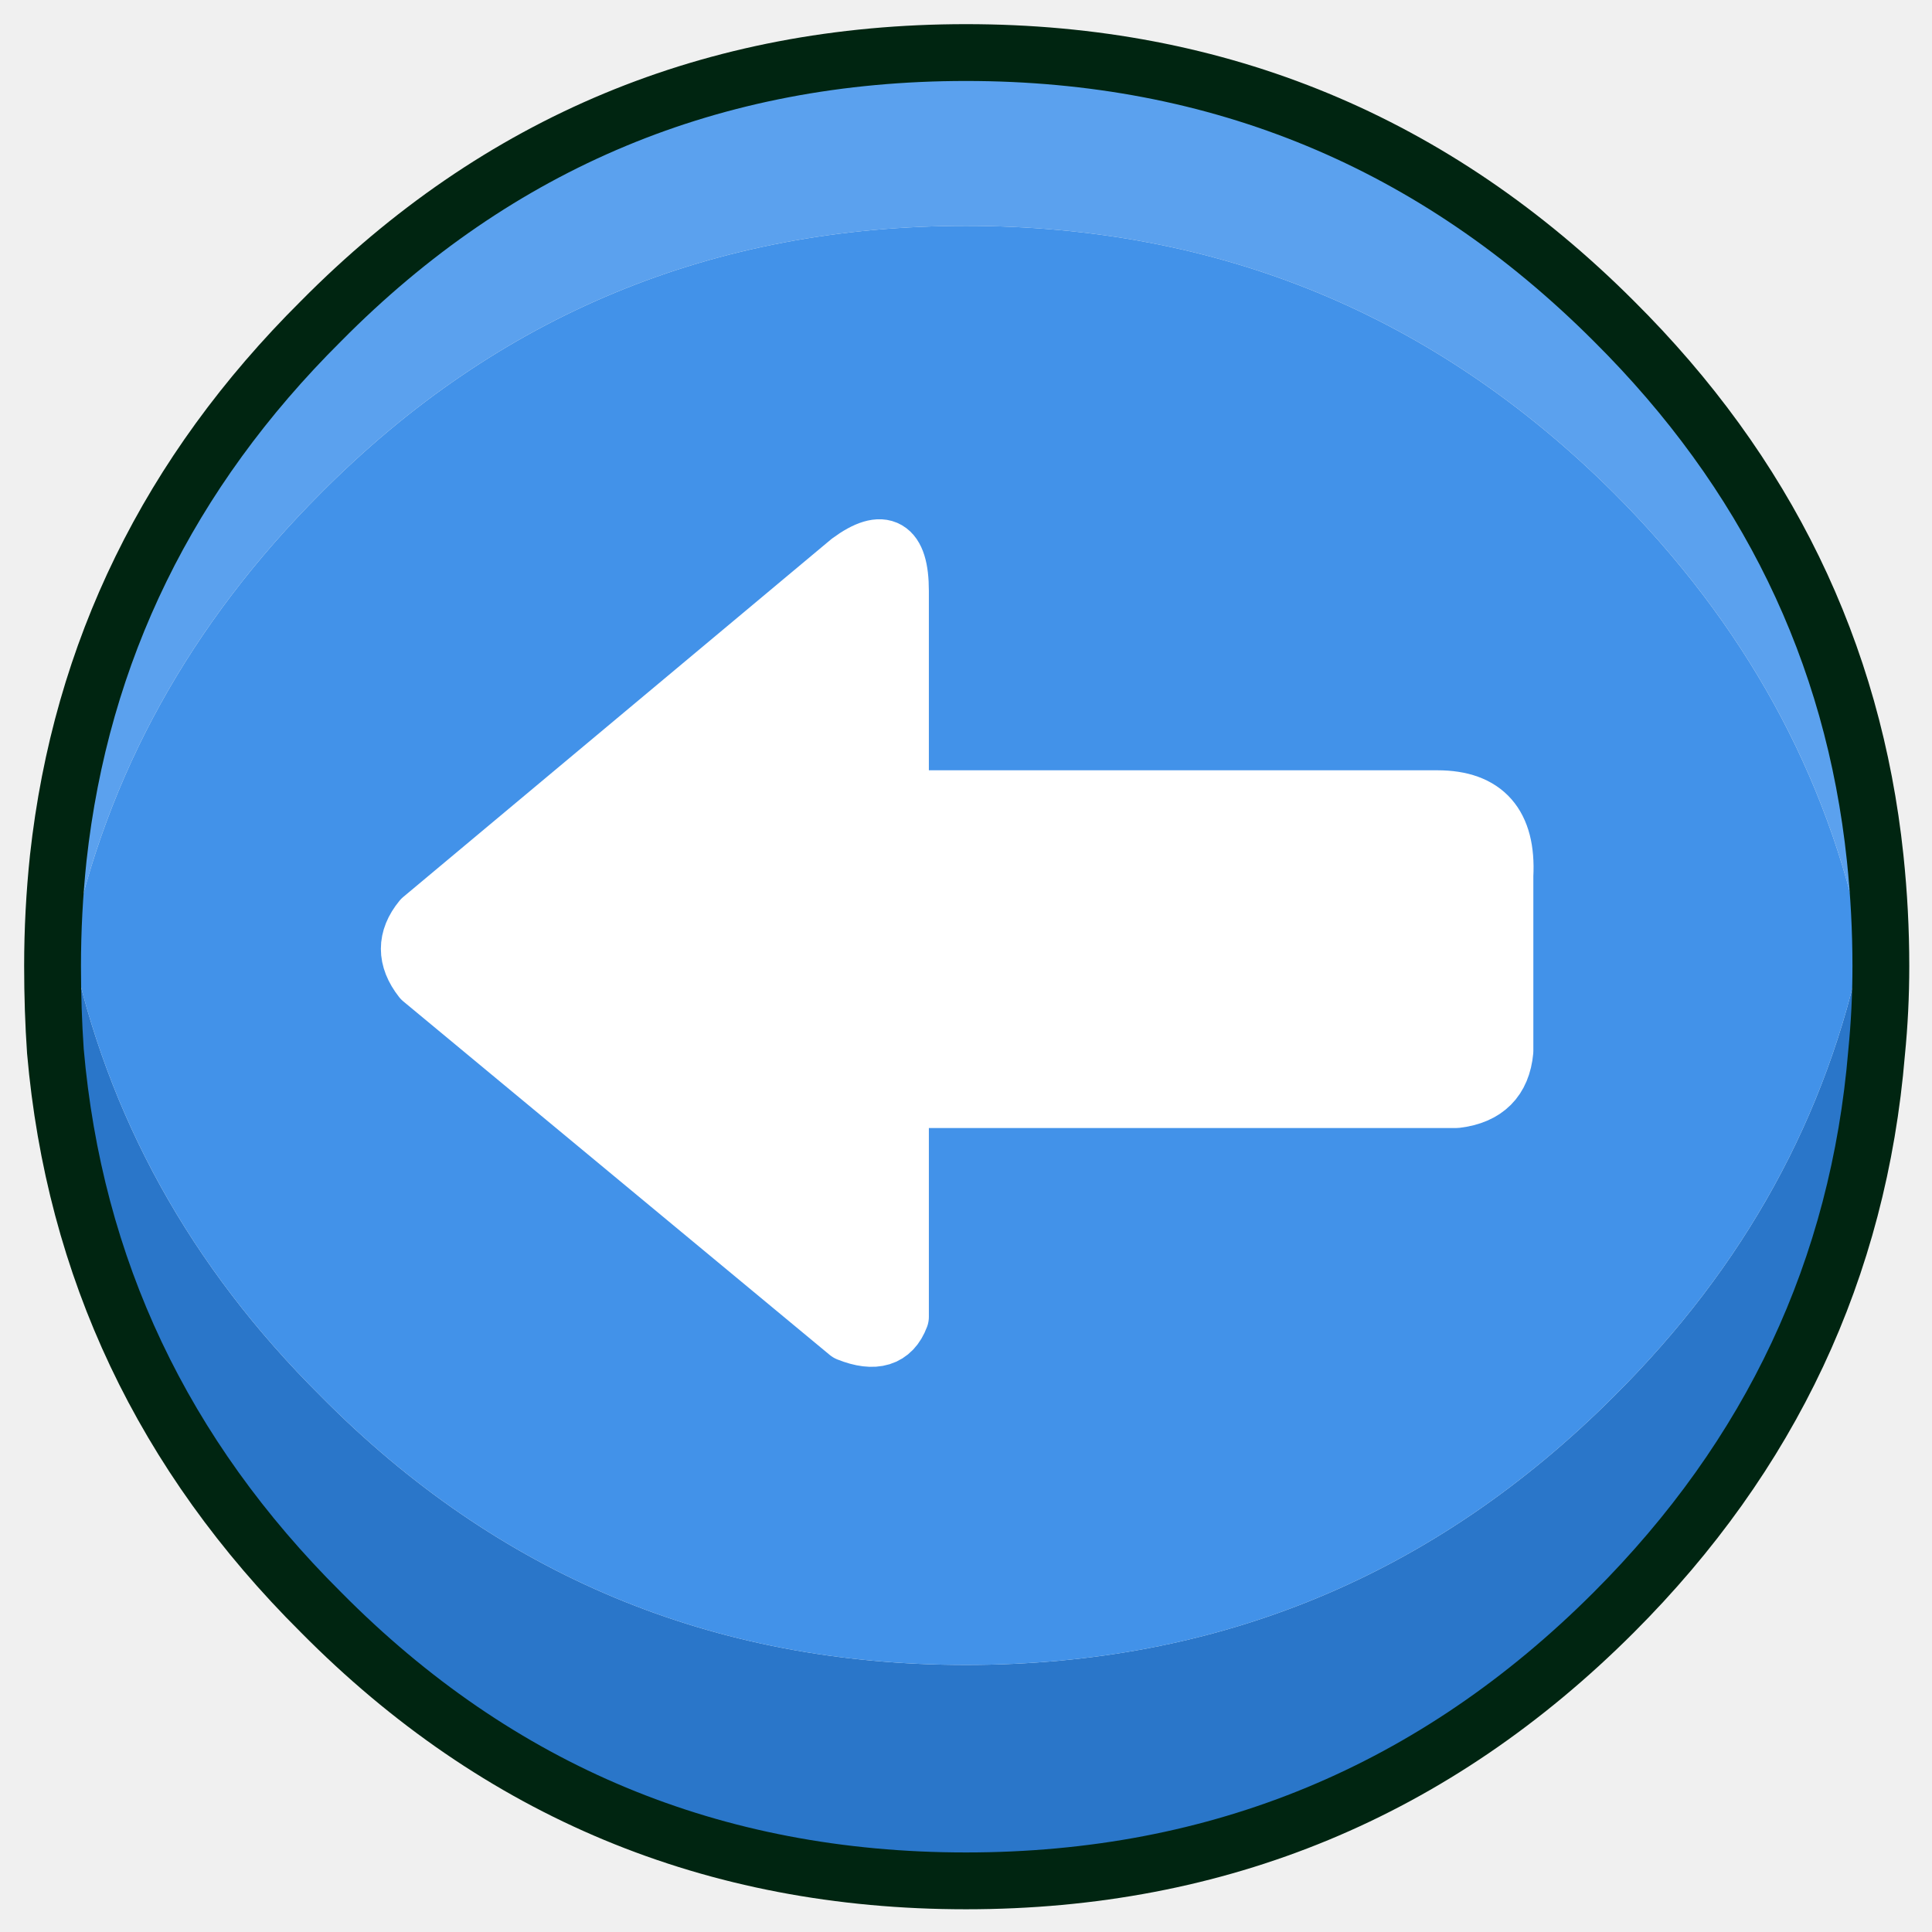
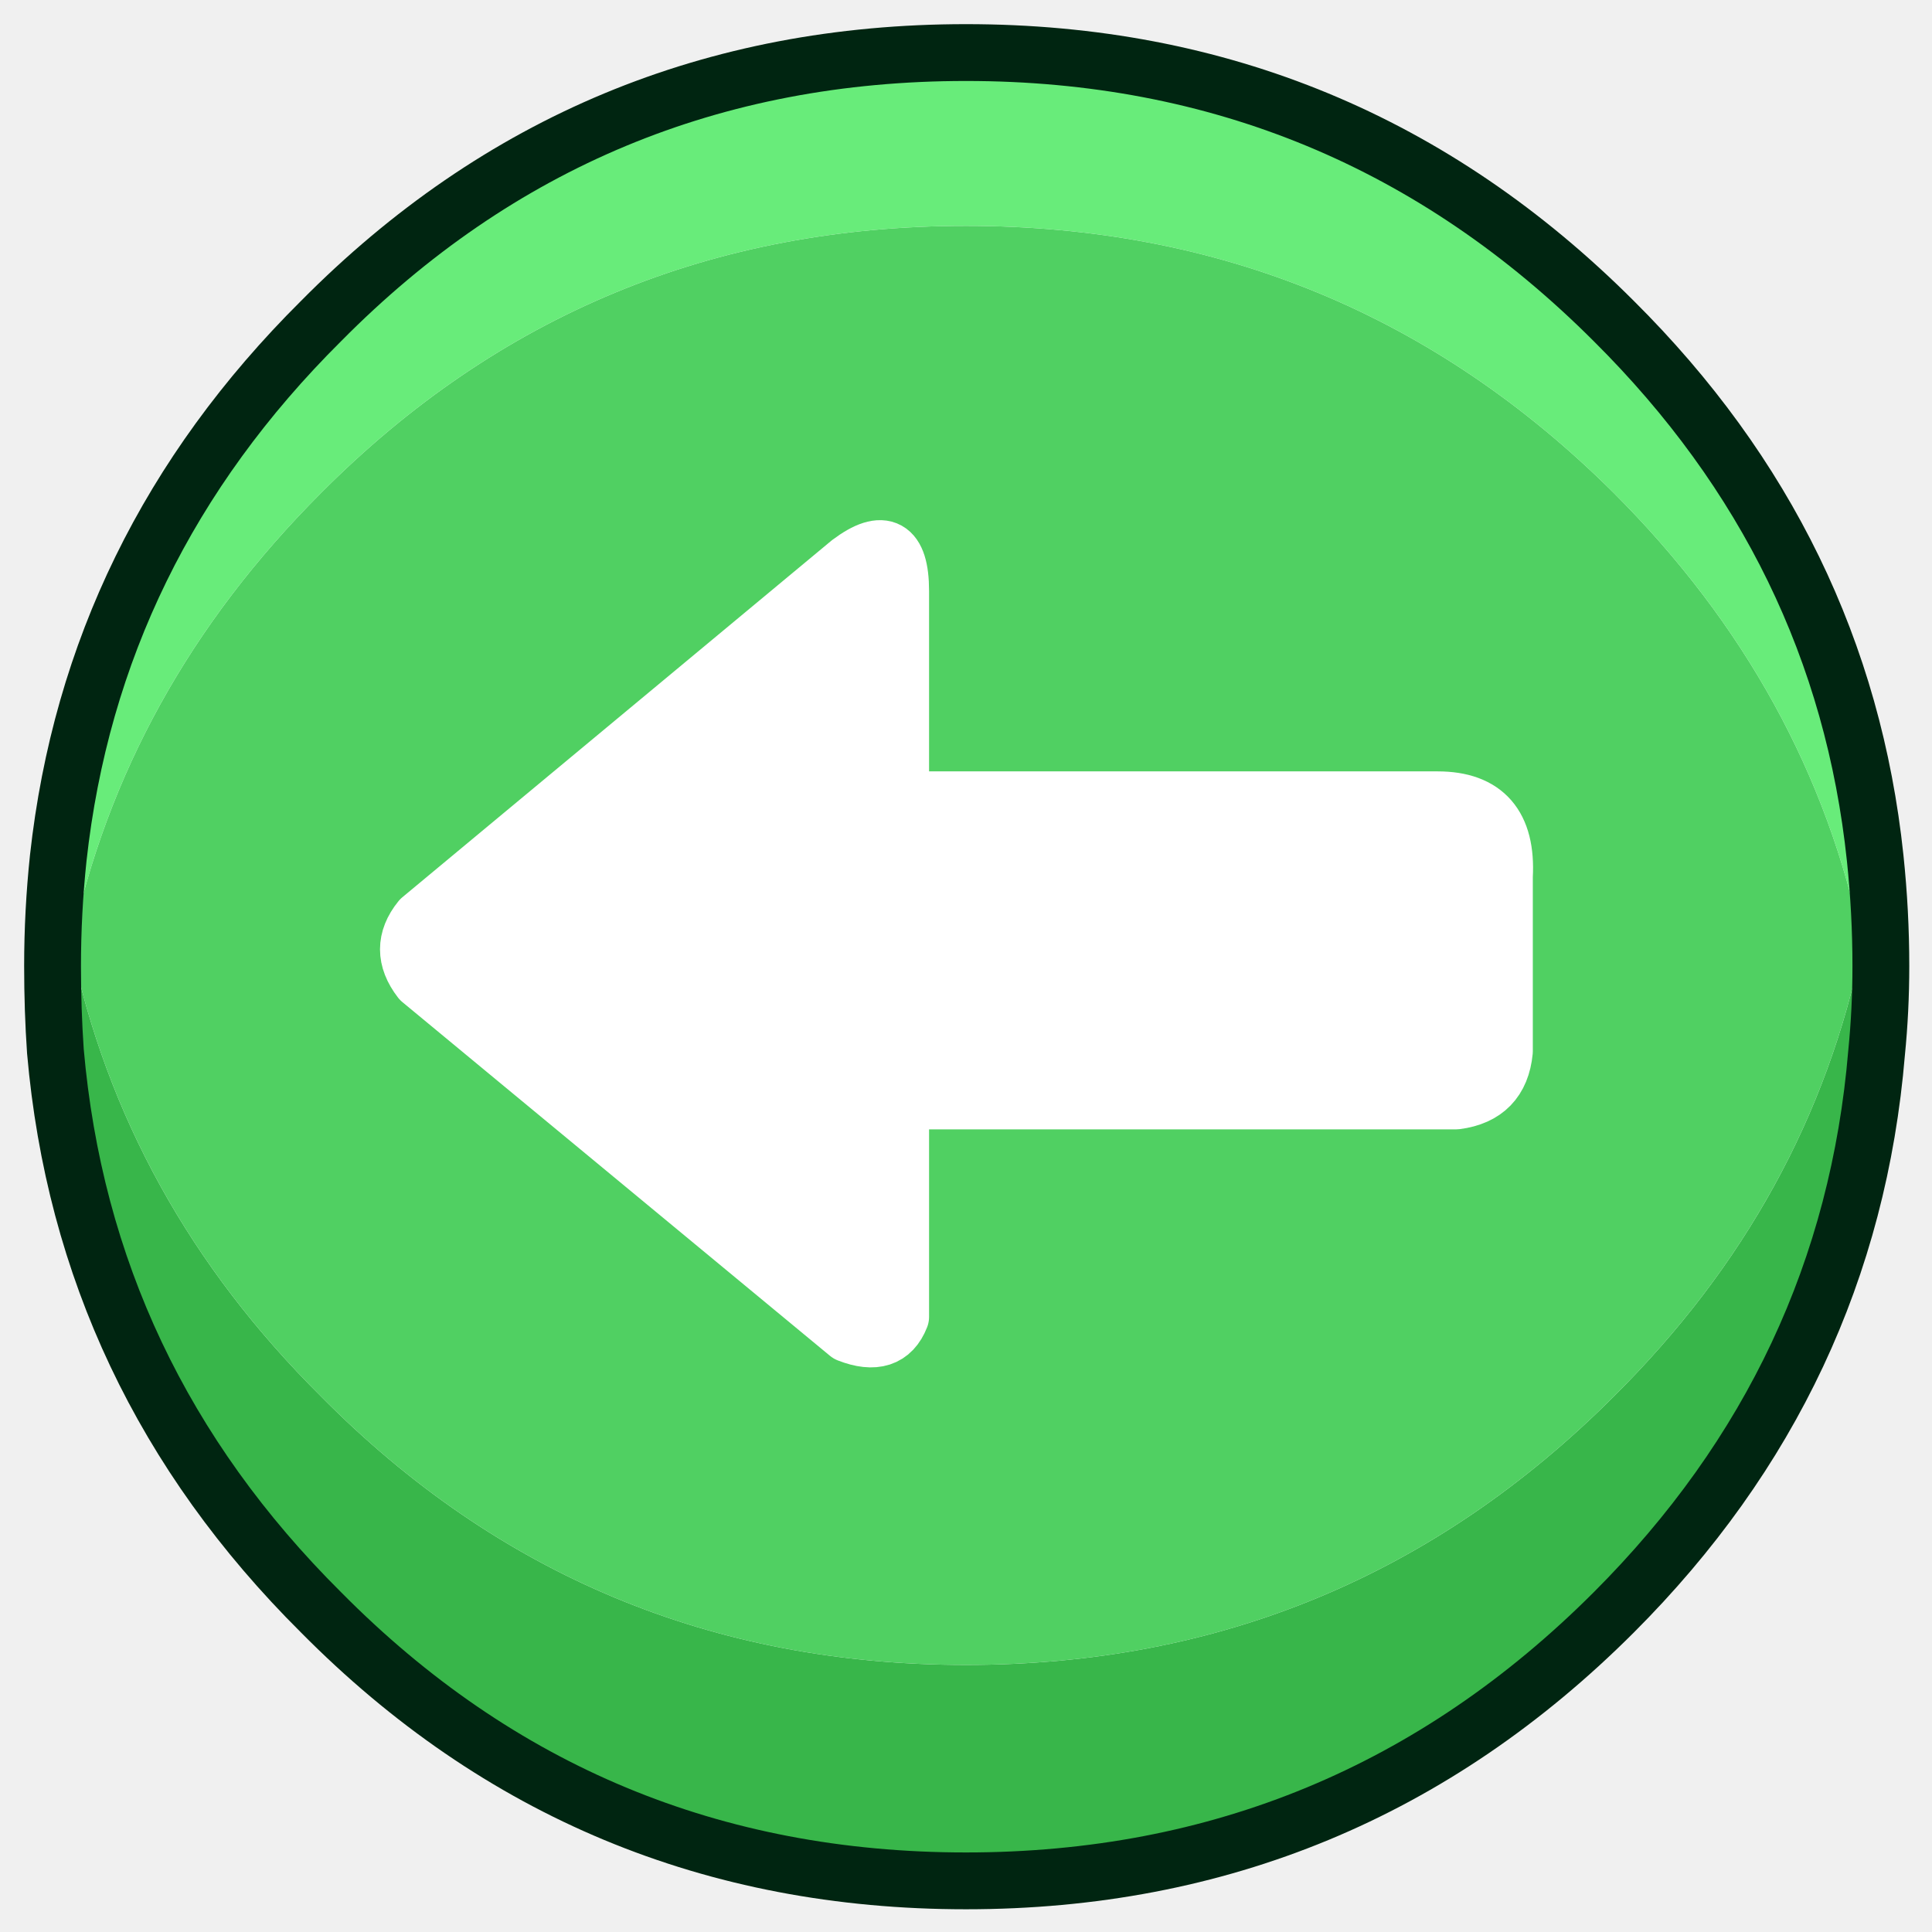
- <svg xmlns="http://www.w3.org/2000/svg" version="1.1" preserveAspectRatio="none" x="0px" y="0px" width="68px" height="68px" viewBox="0 0 68 68">
-   <defs />
+ <svg xmlns="http://www.w3.org/2000/svg" xmlns:xlink="http://www.w3.org/1999/xlink" version="1.1" preserveAspectRatio="none" x="0px" y="0px" width="68px" height="68px" viewBox="0 0 68 68">
+   <defs>
+     <g id="Symbol_1_5_Layer0_0_FILL">
+       <path fill="#38B64A" stroke="none" d=" M 32 -3.8 Q 31.85 -2.2 31.55 -0.75 29.7 8.3 22.8 15.15 13.35 24.6 0 24.6 -13.35 24.6 -22.7 15.15 -29.6 8.3 -31.5 -0.75 -31.75 -2.2 -31.95 -3.8 -32.15 -1.9 -32.15 0 -32.15 1.55 -32.05 3 -31.05 14.45 -22.7 22.75 -13.35 32.2 0 32.2 13.35 32.2 22.8 22.75 31.1 14.45 32.05 3.05 32.2 1.55 32.2 0 32.2 -1.9 32 -3.8 Z" />
+       <path fill="#50D062" stroke="none" d=" M 31.55 -0.75 Q 29.7 -9.75 22.8 -16.65 13.35 -26.05 0 -26.05 -13.35 -26.05 -22.7 -16.65 -29.6 -9.75 -31.5 -0.75 -29.6 8.3 -22.7 15.15 -13.35 24.6 0 24.6 13.35 24.6 22.8 15.15 29.7 8.3 31.55 -0.75 Z" />
+       <path fill="#68EC7A" stroke="none" d=" M 32 -3.8 Q 30.85 -14.7 22.8 -22.7 13.35 -32.15 0 -32.15 -13.35 -32.15 -22.7 -22.7 -30.75 -14.7 -31.95 -3.8 -31.75 -2.2 -31.5 -0.75 -29.6 -9.75 -22.7 -16.65 -13.35 -26.05 0 -26.05 13.35 -26.05 22.8 -16.65 29.7 -9.75 31.55 -0.75 31.85 -2.2 32 -3.8 Z" />
+     </g>
+     <g id="Symbol_1_5_Layer0_1_FILL">
+       <path fill="#FFFFFF" stroke="none" d=" M 18.95 -3.15 Q 19.1 -5.85 16.6 -5.85 L -2.3 -5.85 -2.3 -13.2 Q -2.3 -15.55 -4.1 -14.2 L -19.2 -1.65 Q -20.05 -0.6 -19.2 0.5 L -4.15 12.95 Q -2.75 13.5 -2.3 12.35 L -2.3 4.75 17.25 4.75 Q 18.8 4.55 18.95 3 L 18.95 -3.15 Z" />
+     </g>
+     <path id="Symbol_1_5_Layer0_0_1_STROKES" stroke="#002511" stroke-width="2" stroke-linejoin="round" stroke-linecap="round" fill="none" d=" M 32 -3.8 Q 30.85 -14.7 22.8 -22.7 13.35 -32.15 0 -32.15 -13.35 -32.15 -22.7 -22.7 -30.75 -14.7 -31.95 -3.8 M 32 -3.8 Q 32.2 -1.9 32.2 0 32.2 1.55 32.05 3.05 31.1 14.45 22.8 22.75 13.35 32.2 0 32.2 -13.35 32.2 -22.7 22.75 -31.05 14.45 -32.05 3 -32.15 1.55 -32.15 0 -32.15 -1.9 -31.95 -3.8" />
+     <path id="Symbol_1_5_Layer0_1_1_STROKES" stroke="#FFFFFF" stroke-width="2" stroke-linejoin="round" stroke-linecap="round" fill="none" d=" M -2.3 -5.85 L -2.3 -13.2 Q -2.3 -15.55 -4.1 -14.2 L -19.2 -1.65 Q -20.05 -0.6 -19.2 0.5 L -4.15 12.95 Q -2.75 13.5 -2.3 12.35 L -2.3 4.75 17.25 4.75 Q 18.8 4.55 18.95 3 L 18.95 -3.15 Q 19.1 -5.85 16.6 -5.85 L -2.3 -5.85 Z" />
+   </defs>
  <g id="Layer_1">
    <g transform="matrix( 1, 0, 0, 1, 34,34) ">
-       <g id="Layer_1">
-         <g transform="matrix( 1, 0, 0, 1, 0,0) ">
-           <g>
-             <g>
-               <path fill="#2A76C9" stroke="none" d=" M -31.5 -0.75 Q -31.75 -2.2 -31.95 -3.8 -32.15 -1.9 -32.15 0 -32.15 1.55 -32.05 3 -31.05 14.45 -22.7 22.75 -13.35 32.2 0 32.2 13.35 32.2 22.8 22.75 31.1 14.45 32.05 3.05 32.2 1.55 32.2 0 32.2 -1.9 32 -3.8 31.85 -2.2 31.55 -0.75 29.7 8.3 22.8 15.15 13.35 24.6 0 24.6 -13.35 24.6 -22.7 15.15 -29.6 8.3 -31.5 -0.75 Z" />
-               <path fill="#4292E9" stroke="none" d=" M -22.7 -16.65 Q -29.6 -9.75 -31.5 -0.75 -29.6 8.3 -22.7 15.15 -13.35 24.6 0 24.6 13.35 24.6 22.8 15.15 29.7 8.3 31.55 -0.75 29.7 -9.75 22.8 -16.65 13.35 -26.05 0 -26.05 -13.35 -26.05 -22.7 -16.65 Z" />
-               <path fill="#5BA1EE" stroke="none" d=" M -22.7 -22.7 Q -30.75 -14.7 -31.95 -3.8 -31.75 -2.2 -31.5 -0.75 -29.6 -9.75 -22.7 -16.65 -13.35 -26.05 0 -26.05 13.35 -26.05 22.8 -16.65 29.7 -9.75 31.55 -0.75 31.85 -2.2 32 -3.8 30.85 -14.7 22.8 -22.7 13.35 -32.15 0 -32.15 -13.35 -32.15 -22.7 -22.7 Z" />
-             </g>
-           </g>
-           <g>
-             <path stroke="#002511" stroke-width="2" stroke-linejoin="round" stroke-linecap="round" fill="none" d=" M 32 -3.8 Q 30.85 -14.7 22.8 -22.7 13.35 -32.15 0 -32.15 -13.35 -32.15 -22.7 -22.7 -30.75 -14.7 -31.95 -3.8 M 32 -3.8 Q 32.2 -1.9 32.2 0 32.2 1.55 32.05 3.05 31.1 14.45 22.8 22.75 13.35 32.2 0 32.2 -13.35 32.2 -22.7 22.75 -31.05 14.45 -32.05 3 -32.15 1.55 -32.15 0 -32.15 -1.9 -31.95 -3.8" />
-           </g>
-         </g>
-         <g transform="matrix( -0.9498291, 0, 0, 0.9498291, 1249.7,-880.8) ">
-           <g>
-             <g>
-               <path fill="#FFFFFF" stroke="none" d=" M 1318.15 913.45 L 1318.15 921.15 1298.25 921.15 Q 1295.6 921.15 1295.75 924 L 1295.75 930.5 Q 1295.9 932.1 1297.55 932.3 L 1318.15 932.3 1318.15 940.35 Q 1318.6 941.55 1320.1 940.95 L 1335.9 927.85 Q 1336.8 926.7 1335.9 925.6 L 1320.05 912.35 Q 1318.15 910.95 1318.15 913.45 Z" />
-             </g>
-           </g>
-           <g transform="matrix( -1.052811, 0, 0, 1.052811, 1315.7,927.3) ">
-             <path stroke="#FFFFFF" stroke-width="2" stroke-linejoin="round" stroke-linecap="round" fill="none" d=" M -2.317 -5.865 L -2.317 -13.179 Q -2.317 -15.553 -4.122 -14.223 L -19.177 -1.638 Q -20.032 -0.593 -19.177 0.499 L -4.169 12.942 Q -2.745 13.512 -2.317 12.372 L -2.317 4.726 17.249 4.726 Q 18.816 4.536 18.959 3.016 L 18.959 -3.158 Q 19.101 -5.865 16.584 -5.865 L -2.317 -5.865 Z" />
-           </g>
-         </g>
+       <g transform="matrix( 1, 0, 0, 1, 0,0) ">
+         <use xlink:href="#Symbol_1_5_Layer0_0_FILL" />
+         <use xlink:href="#Symbol_1_5_Layer0_0_1_STROKES" />
+       </g>
+       <g transform="matrix( 1, 0, 0, 1, 0,0) ">
+         <use xlink:href="#Symbol_1_5_Layer0_1_FILL" />
+         <use xlink:href="#Symbol_1_5_Layer0_1_1_STROKES" />
      </g>
    </g>
  </g>
</svg>
